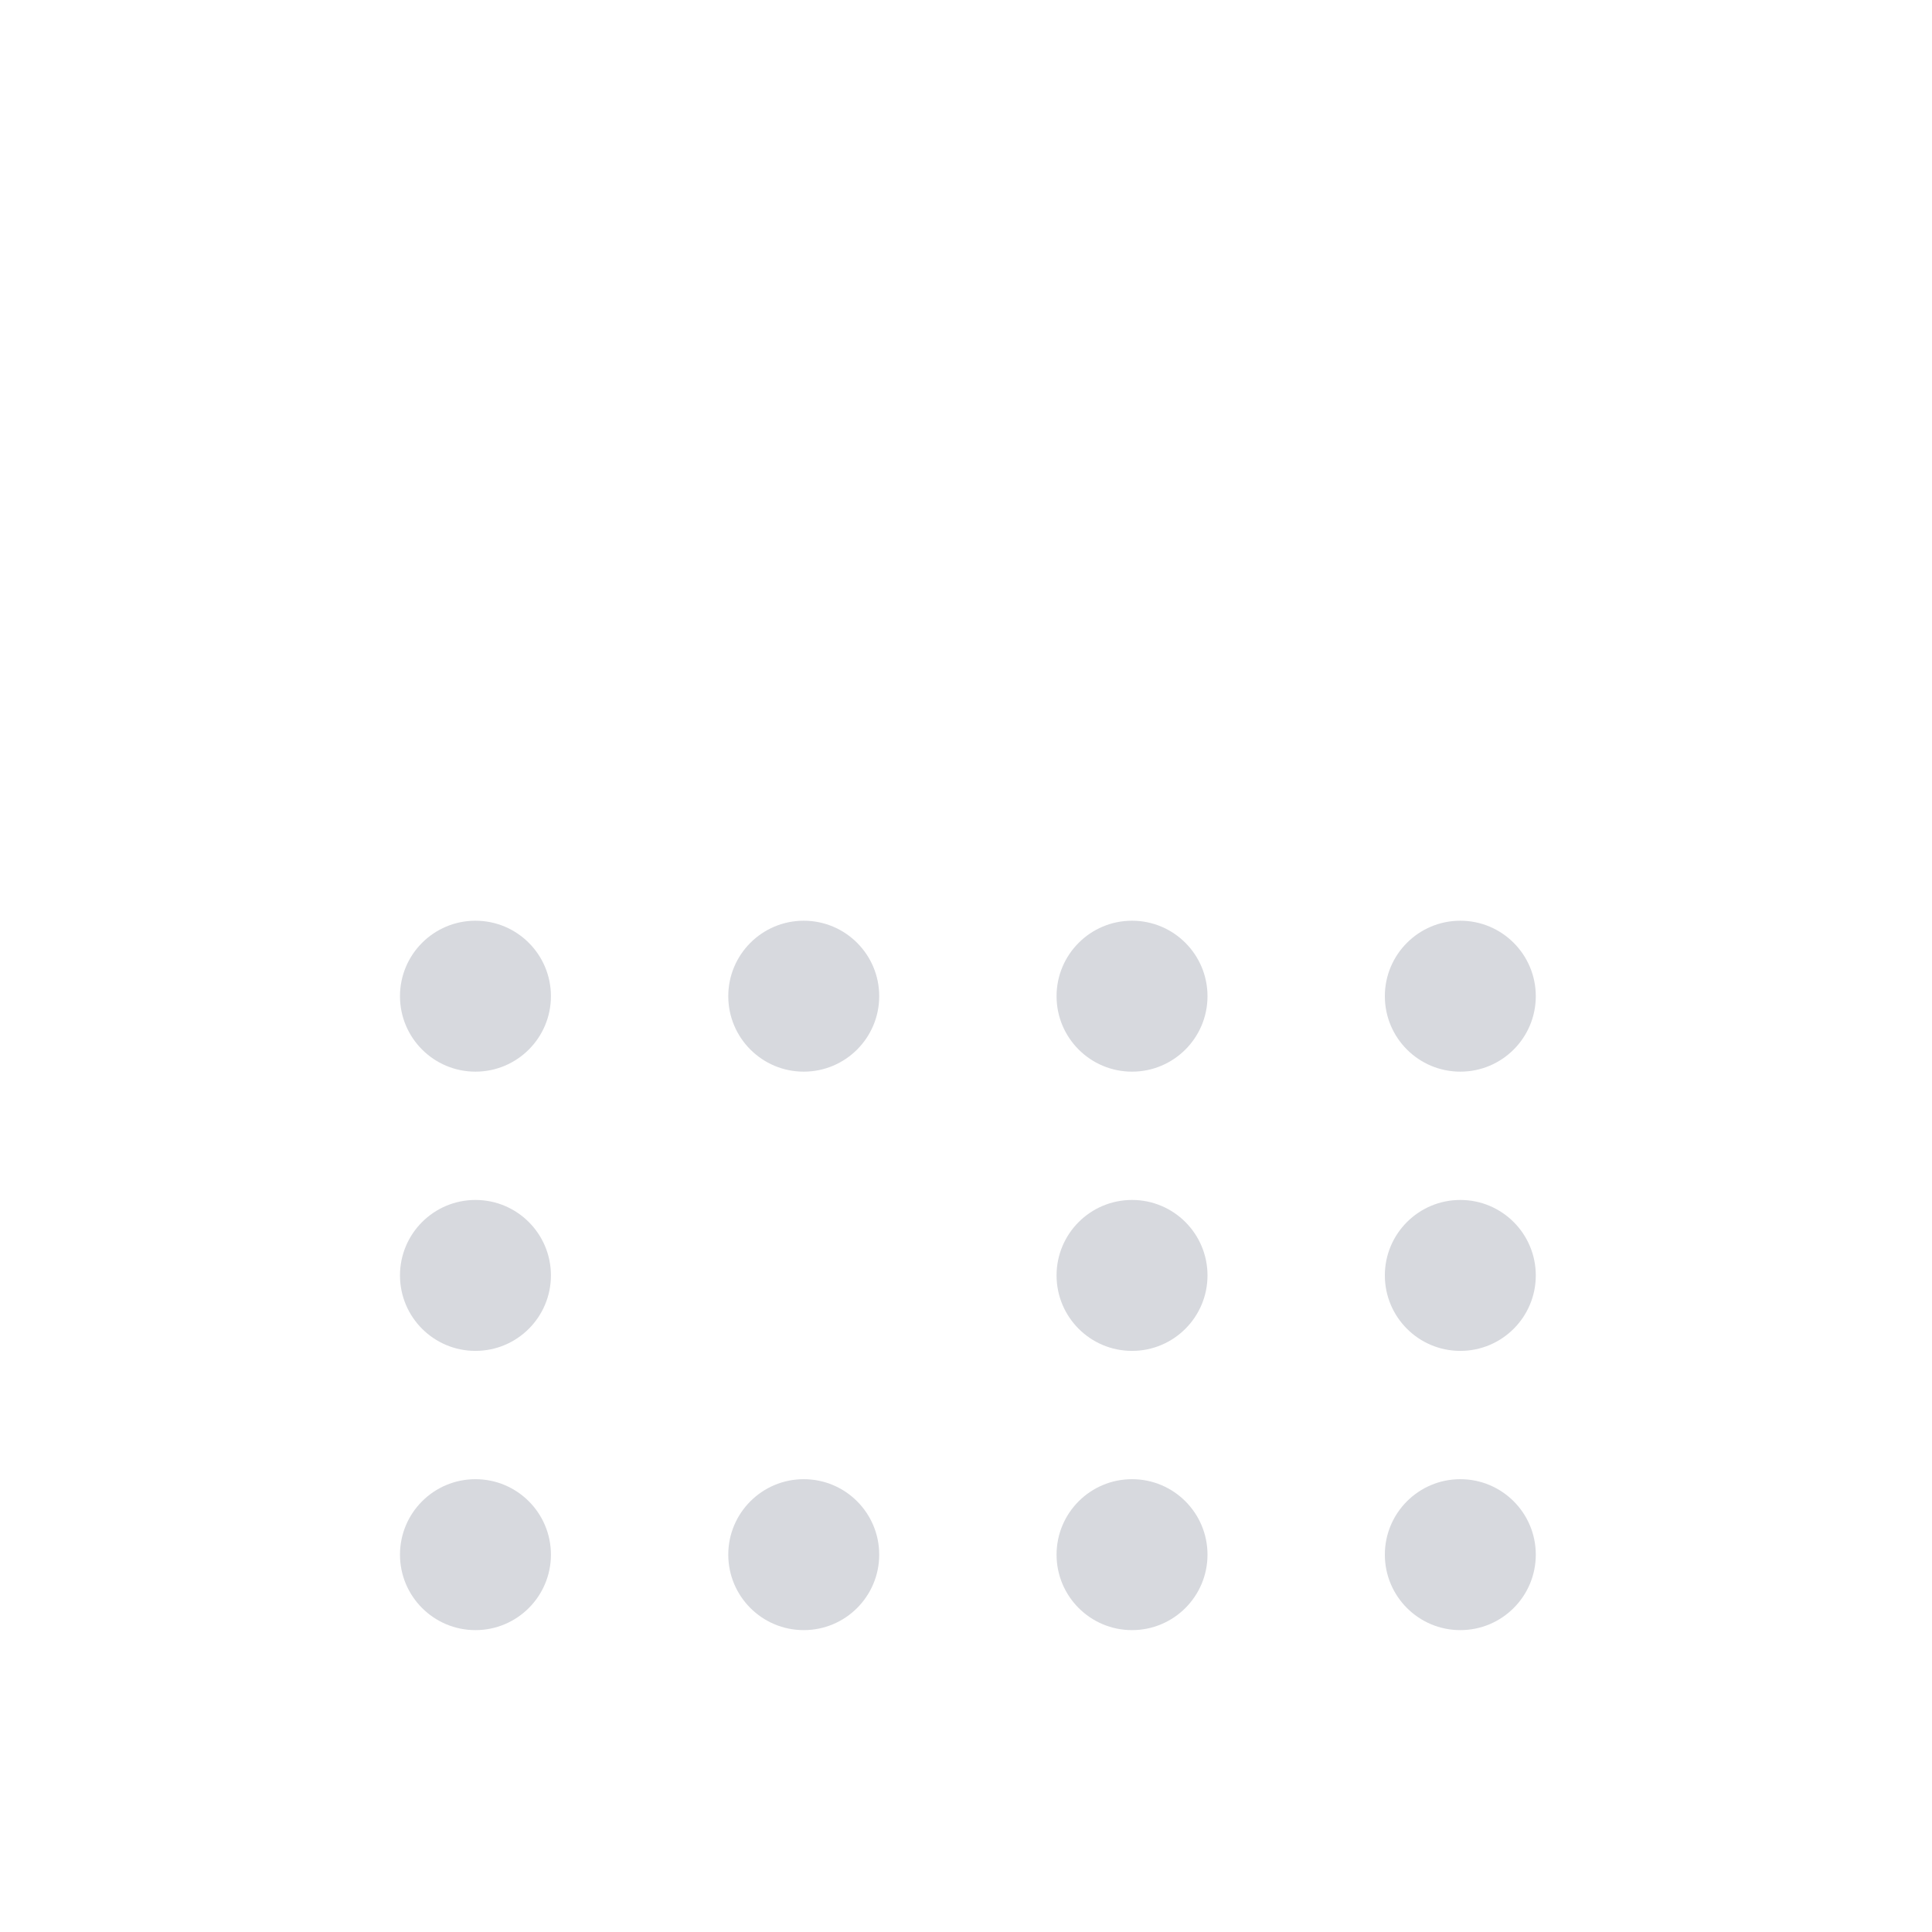
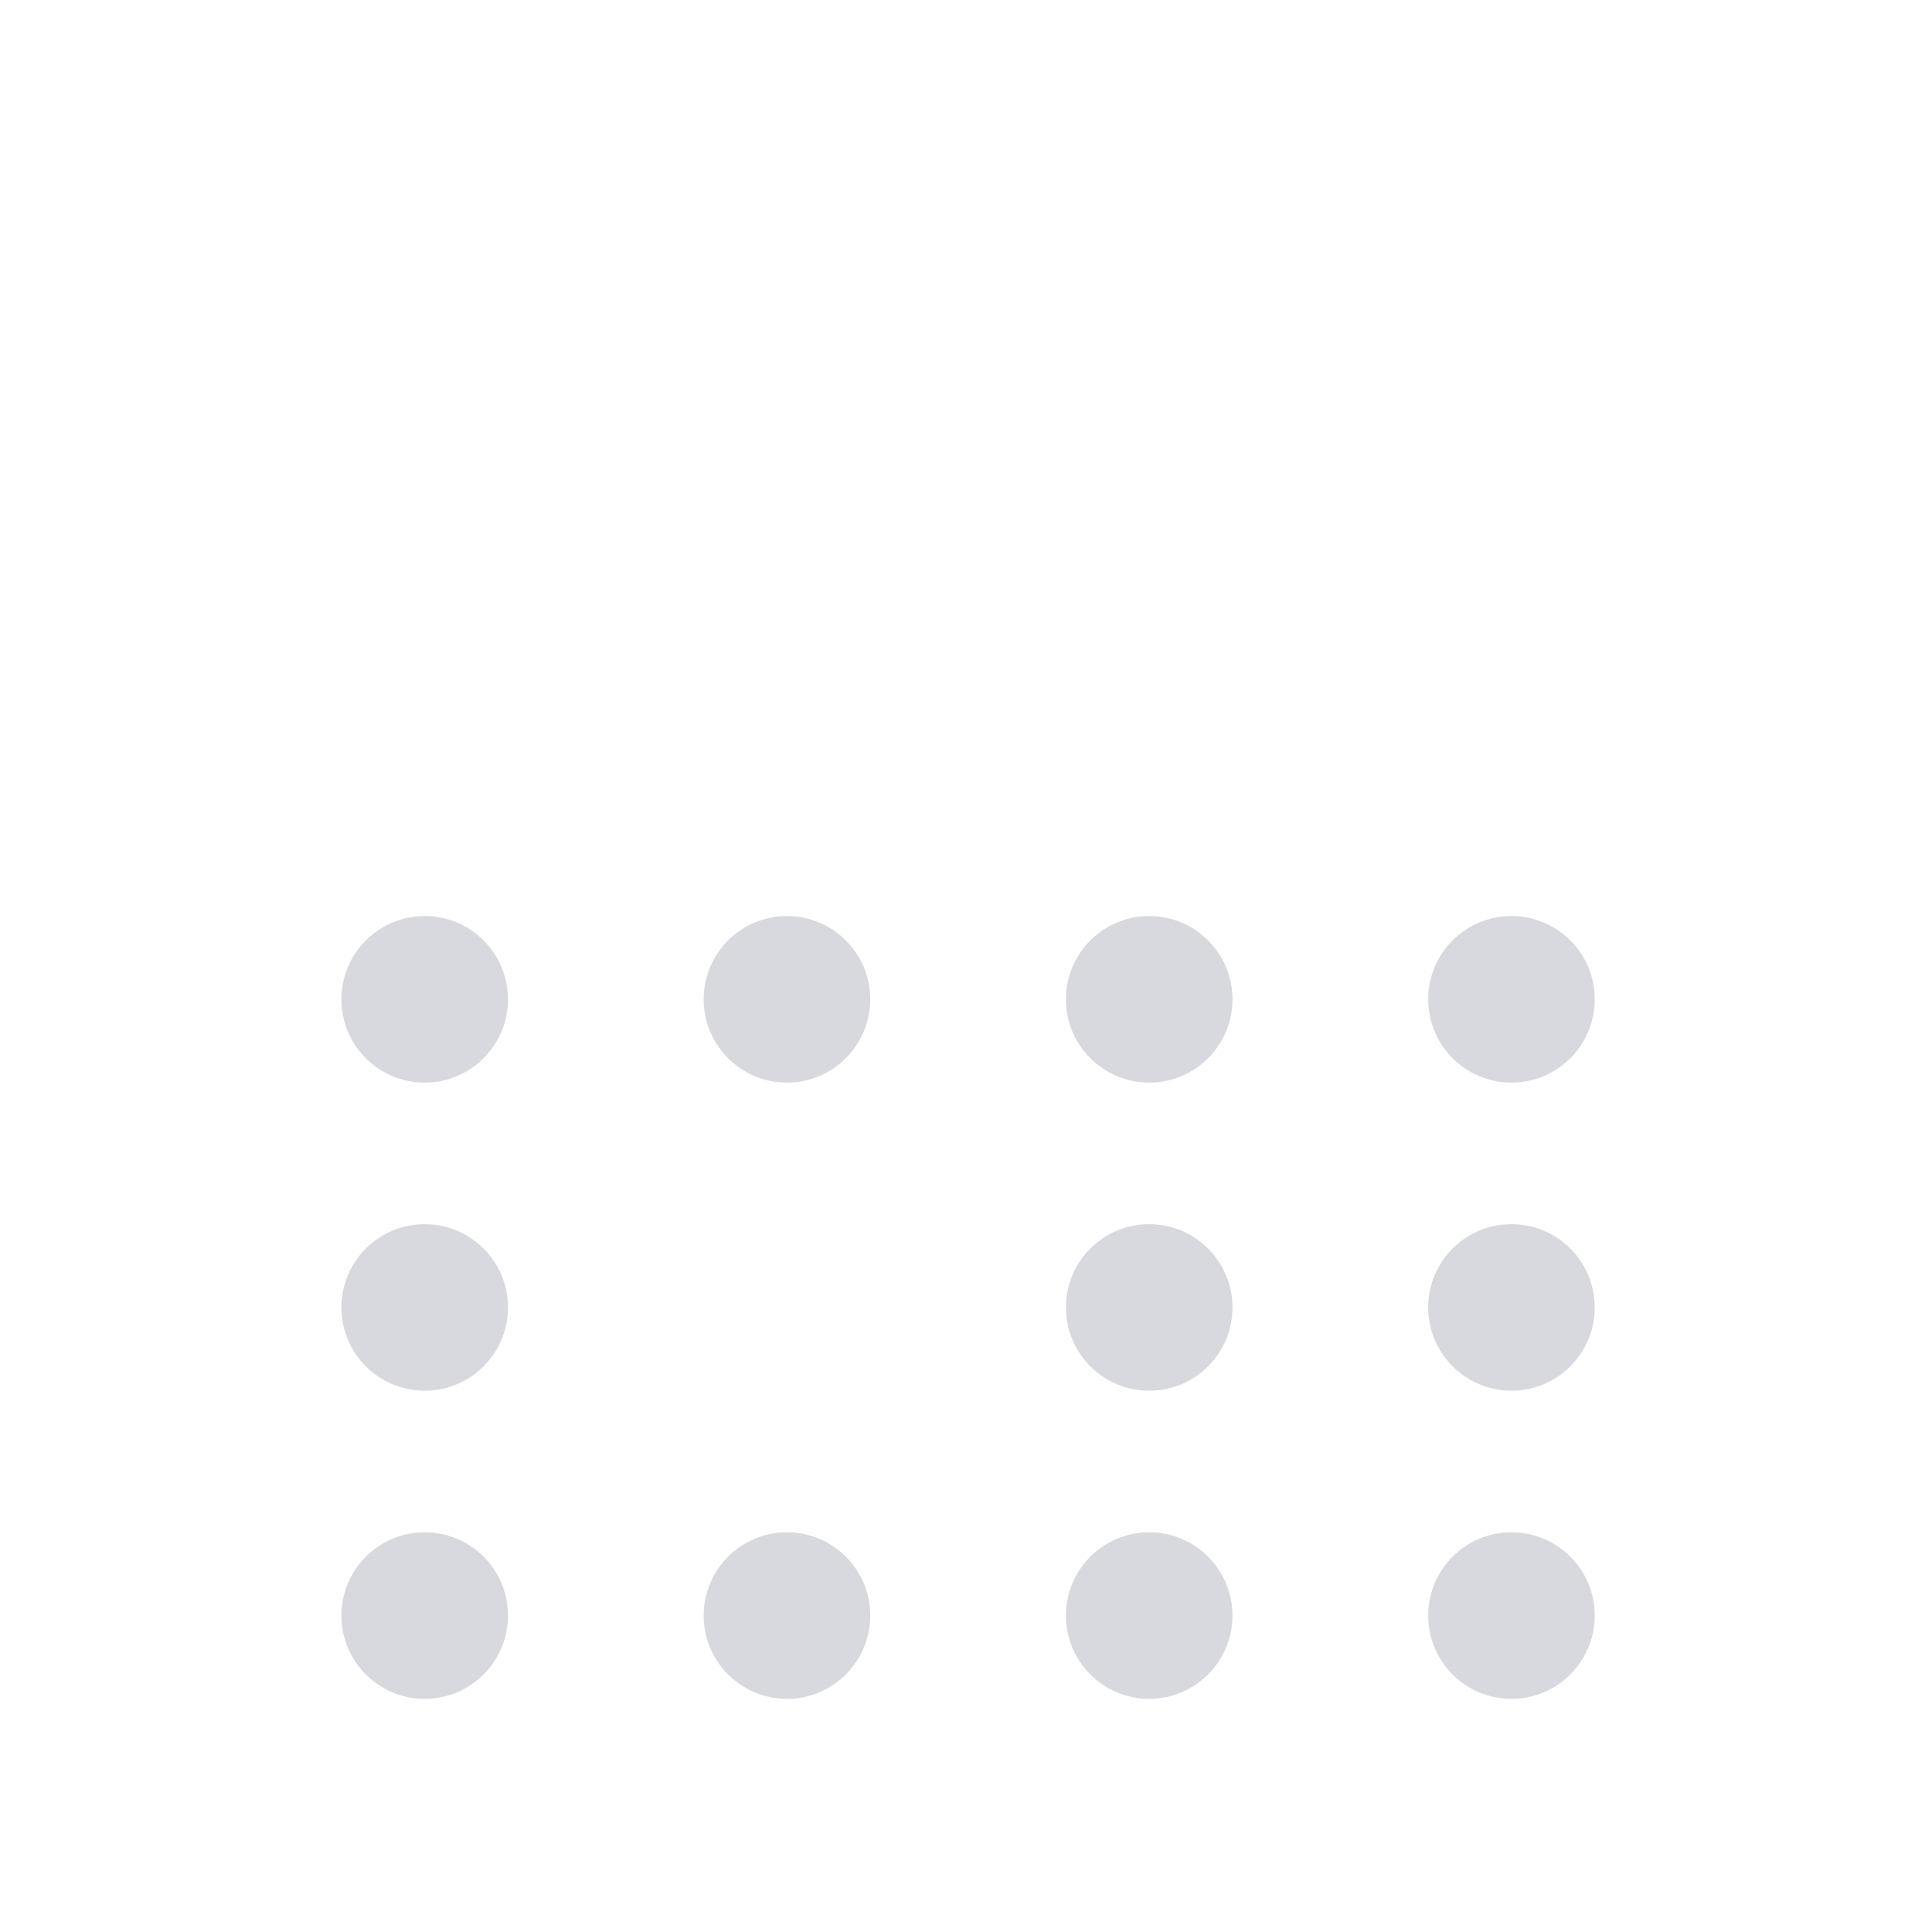
<svg xmlns="http://www.w3.org/2000/svg" width="1024" height="1024" viewBox="0 0 1024 1024">
  <g id="calendar-days" fill="#D7D9DE">
-     <circle id="day-01" cx="252" cy="528" r="40" />
-     <circle id="day-02" cx="426" cy="528" r="40" />
-     <circle id="day-03" cx="600" cy="528" r="40" />
-     <circle id="day-04" cx="774" cy="528" r="40" />
-     <circle id="day-05" cx="252" cy="676" r="40" />
-     <circle id="day-07" cx="600" cy="676" r="40" />
-     <circle id="day-08" cx="774" cy="676" r="40" />
-     <circle id="day-09" cx="252" cy="824" r="40" />
-     <circle id="day-10" cx="426" cy="824" r="40" />
-     <circle id="day-11" cx="600" cy="824" r="40" />
-     <circle id="day-12" cx="774" cy="824" r="40" />
+     <circle id="day-01" cx="225.1" cy="529.66" r="44.14" />
+     <circle id="day-02" cx="417.1" cy="529.66" r="44.14" />
+     <circle id="day-03" cx="609.1" cy="529.66" r="44.14" />
+     <circle id="day-04" cx="801.1" cy="529.66" r="44.14" />
+     <circle id="day-05" cx="225.1" cy="692.97" r="44.14" />
+     <circle id="day-07" cx="609.1" cy="692.97" r="44.14" />
+     <circle id="day-08" cx="801.1" cy="692.97" r="44.14" />
+     <circle id="day-09" cx="225.1" cy="856.28" r="44.14" />
+     <circle id="day-10" cx="417.1" cy="856.28" r="44.14" />
+     <circle id="day-11" cx="609.1" cy="856.28" r="44.14" />
+     <circle id="day-12" cx="801.1" cy="856.28" r="44.14" />
  </g>
</svg>
